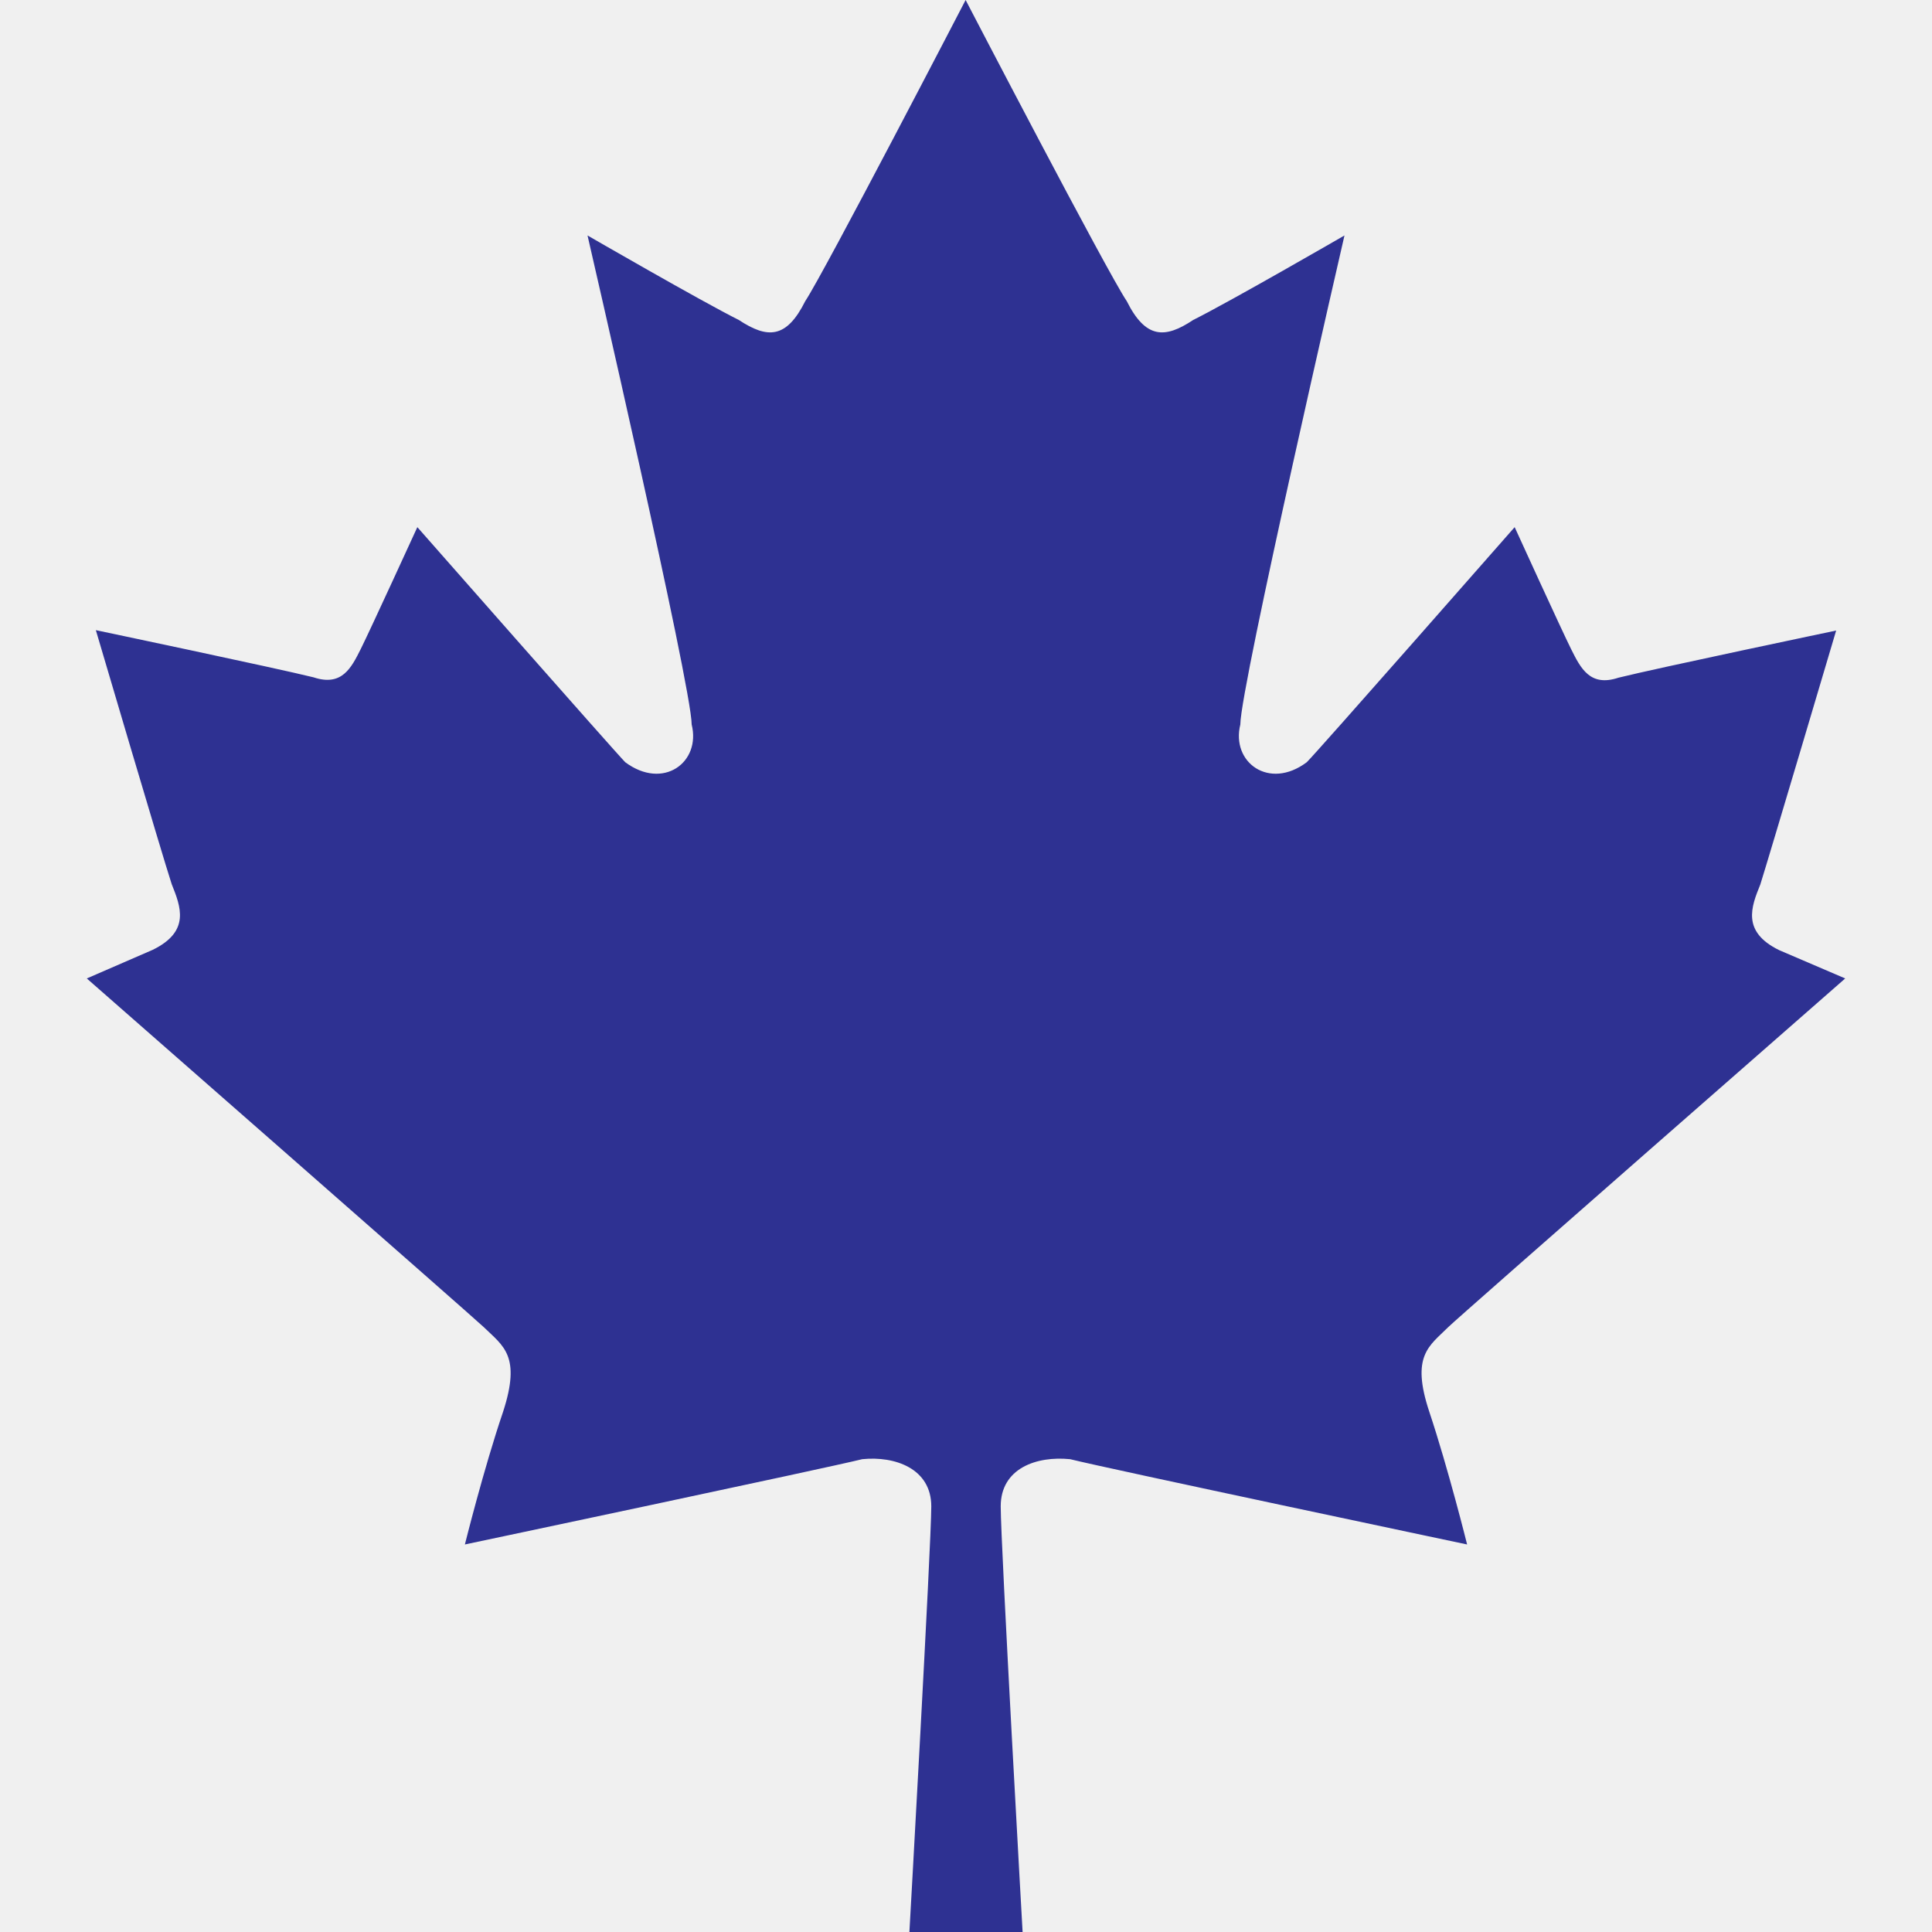
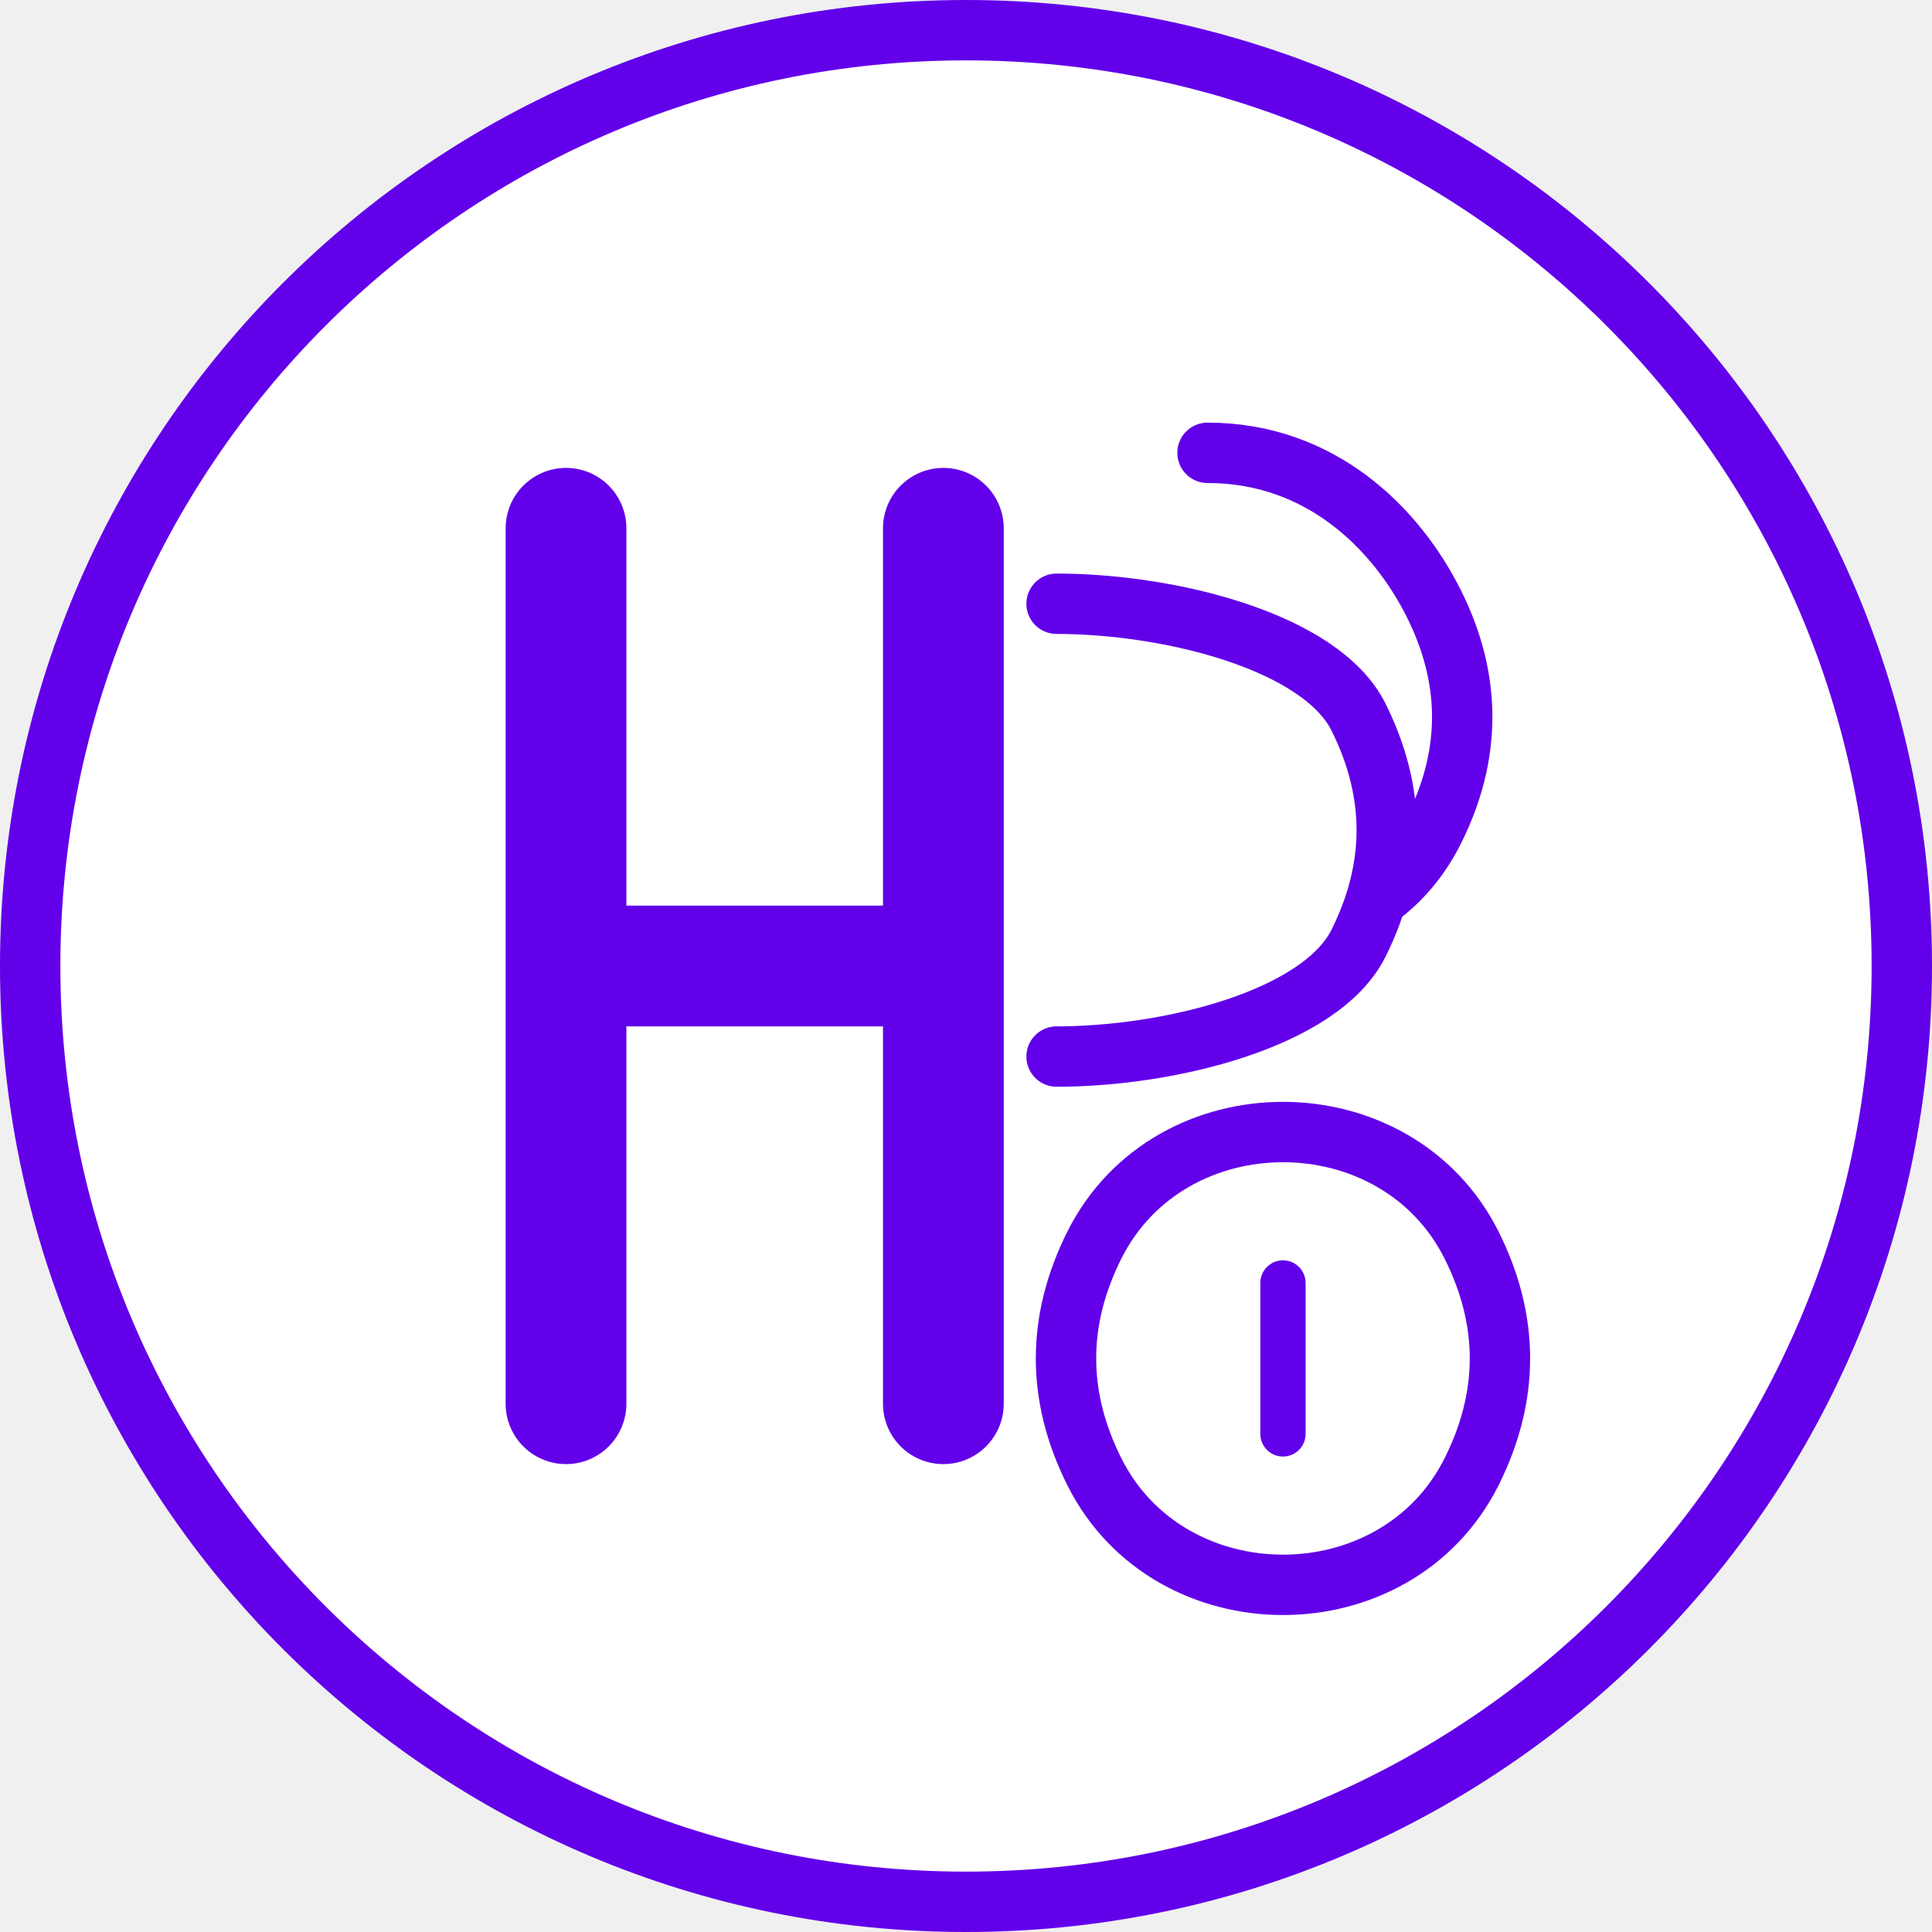
- <svg xmlns="http://www.w3.org/2000/svg" viewBox="0 0 512 512">
-   <path fill="#2e3192" d="M383.8 351.7c2.5-2.5 105.2-92.4 105.2-92.4l-17.5-7.5c-10-4.9-7.4-11.5-5-17.4 2.4-7.6 20.1-67.3 20.1-67.3s-47.7 10-57.7 12.5c-7.5 2.5-10-2.5-12.5-7.5s-15-32.4-15-32.4-52.6 59.9-55.1 62.3c-10 7.5-20.1 0-17.6-10 0-10 27.6-129.6 27.6-129.6s-30.1 17.4-40.1 22.4c-7.5 5-12.6 5-17.6-5C293.5 72.3 255.9 0 255.9 0s-37.5 72.3-42.5 79.8c-5 10-10 10-17.6 5-10-5-40.1-22.4-40.1-22.4S183.3 182 183.3 192c2.5 10-7.5 17.5-17.6 10-2.5-2.5-55.1-62.3-55.1-62.3S98.1 167 95.6 172s-5 10-12.5 7.5C73 177 25.4 167 25.4 167s17.6 59.7 20.1 67.3c2.4 6 5 12.5-5 17.4L23 259.3s102.6 89.9 105.2 92.4c5.1 5 10 7.5 5.1 22.5-5.1 15-10.1 35.1-10.1 35.1s95.2-20.1 105.3-22.6c8.7-.9 18.3 2.5 18.3 12.5S241 512 241 512h30s-5.8-102.7-5.8-112.8 9.5-13.4 18.4-12.5c10 2.5 105.2 22.6 105.2 22.6s-5-20.1-10-35.1 0-17.5 5-22.5z" />
+ <svg xmlns="http://www.w3.org/2000/svg" width="512" height="512" viewBox="0 0 512 512" fill="none">
+   <circle cx="256" cy="256" r="248" fill="#FFFFFF" stroke="#6200EA" stroke-width="16" />
+   <path d="M150 140V372M150 256H250M250 140V372" stroke="#6200EA" stroke-width="32" stroke-linecap="round" stroke-linejoin="round" />
+   <path d="M320 120C350 120 370 140 380 160C390 180 390 200 380 220C370 240 350 250 320 250" stroke="#6200EA" stroke-width="16" stroke-linecap="round" stroke-linejoin="round" fill="#FFFFFF" />
+   <path d="M280 160C310 160 350 170 360 190C370 210 370 230 360 250C350 270 310 280 280 280" stroke="#6200EA" stroke-width="16" stroke-linecap="round" stroke-linejoin="round" fill="#FFFFFF" />
+   <path d="M340 300C360 300 380 310 390 330C400 350 400 370 390 390C380 410 360 420 340 420C320 420 300 410 290 390C280 370 280 350 290 330C300 310 320 300 340 300Z" stroke="#6200EA" stroke-width="16" stroke-linecap="round" stroke-linejoin="round" fill="#FFFFFF" />
+   <path d="M340 340V380" stroke="#6200EA" stroke-width="12" stroke-linecap="round" stroke-linejoin="round" />
</svg>
